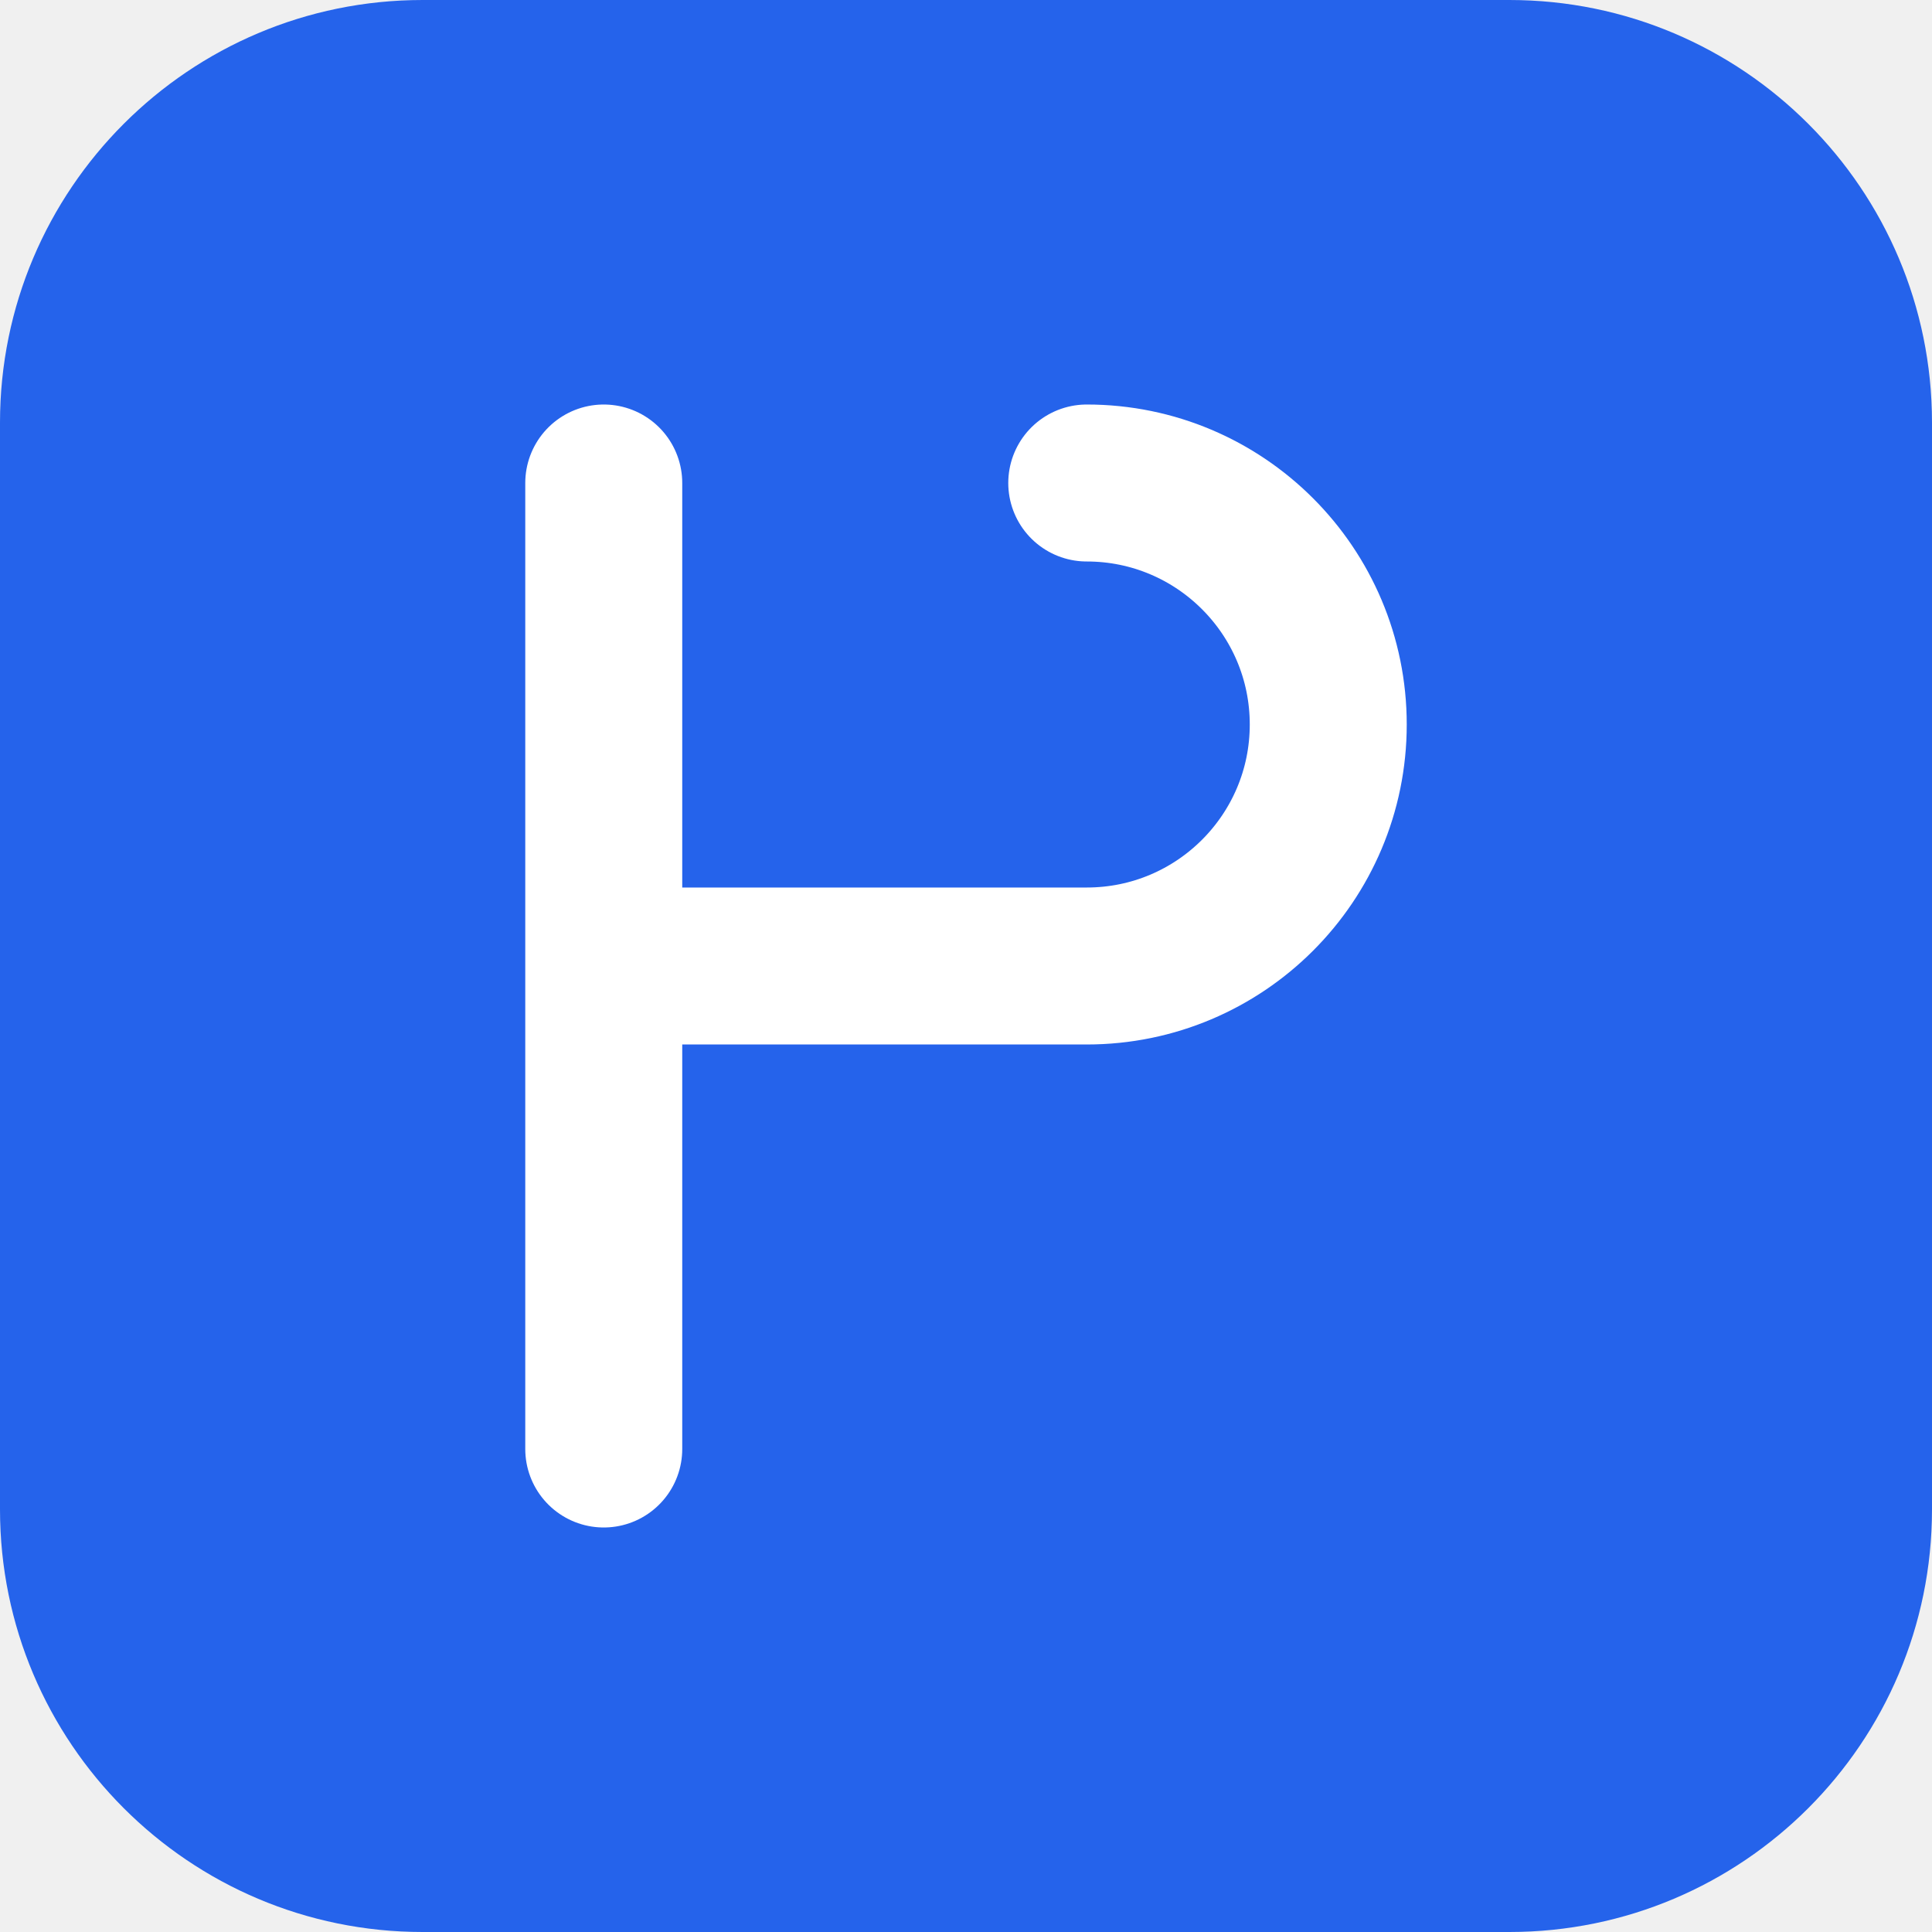
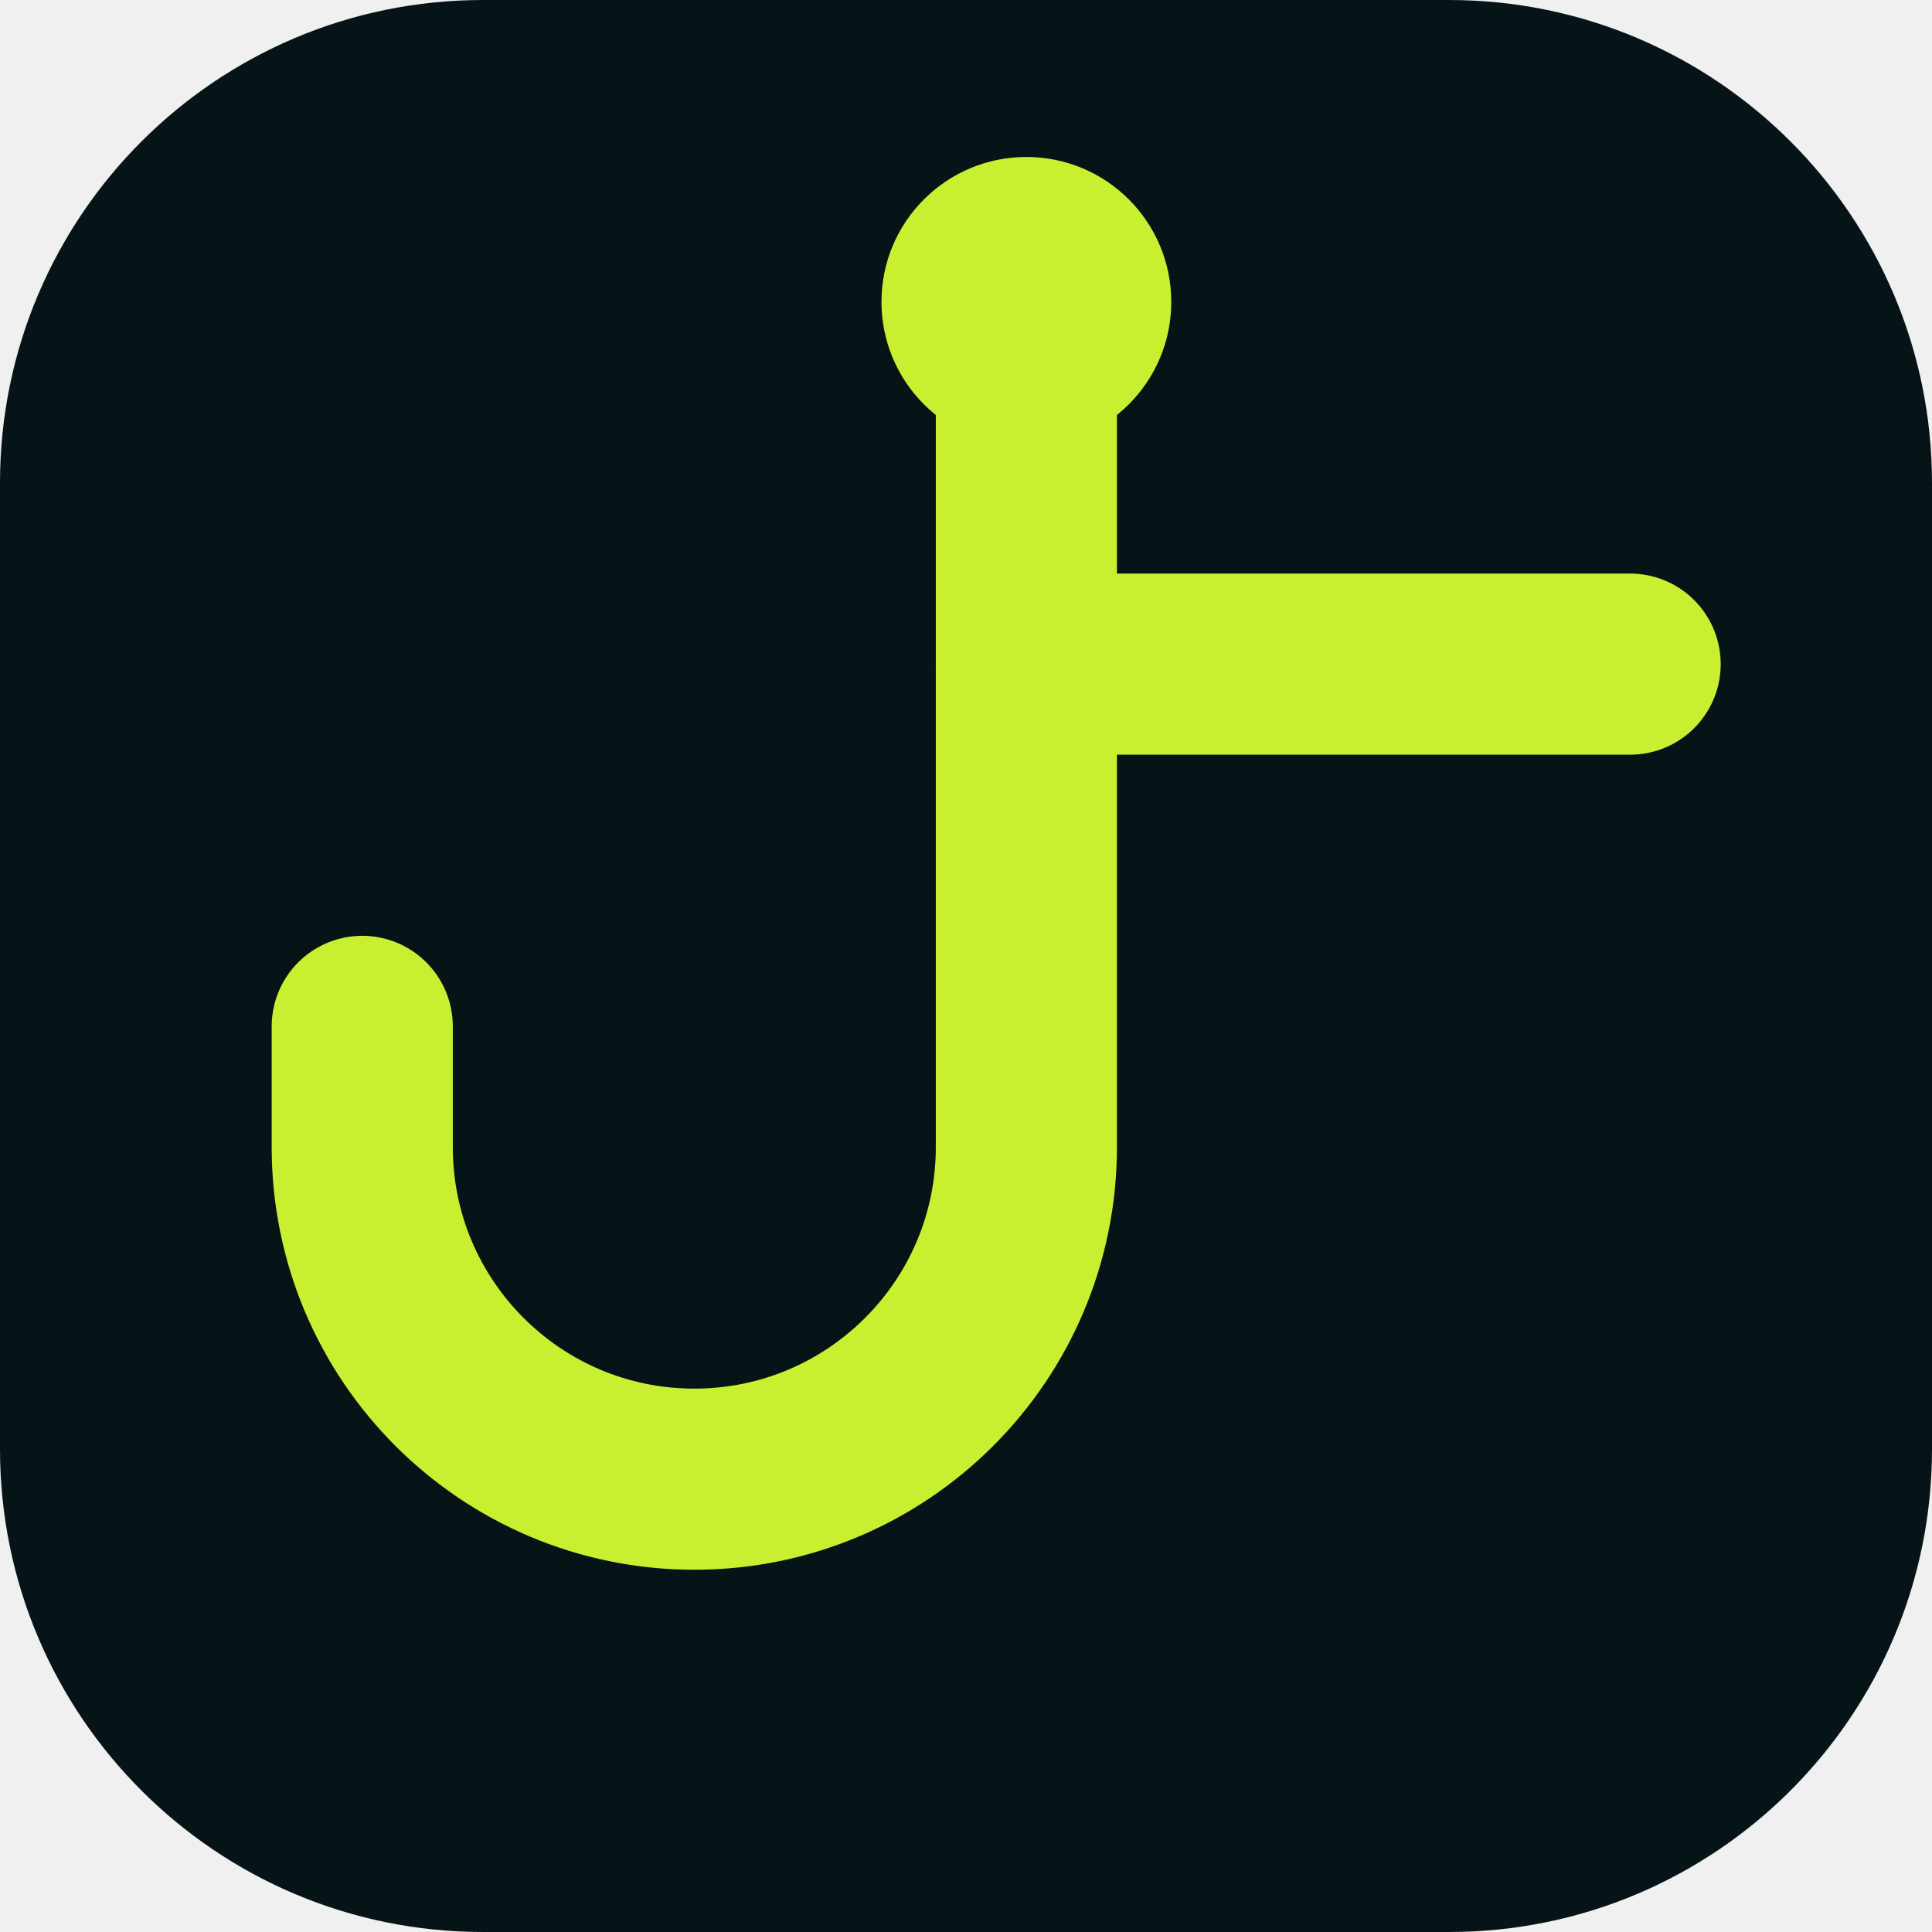
<svg xmlns="http://www.w3.org/2000/svg" viewBox="0 0 32 32">
-   <rect width="32" height="32" rx="7" fill="#2563eb" />
-   <path d="M10 8 v16 M10 16 h8 a4 4 0 0 0 0 -8" fill="none" stroke="#ffffff" stroke-width="2.6" stroke-linecap="round" stroke-linejoin="round" />
+   <rect width="32" height="32" rx="8" fill="#071417" />
+   <path d="M17 5 v14 a5.5 5.5 0 0 1 -11 0 v-2" fill="none" stroke="#c8f031" stroke-width="3" stroke-linecap="round" stroke-linejoin="round" />
+   <circle cx="17" cy="5" r="2.4" fill="#c8f031" />
+   <path d="M17 11 H27" stroke="#c8f031" stroke-width="3" stroke-linecap="round" />
</svg>
